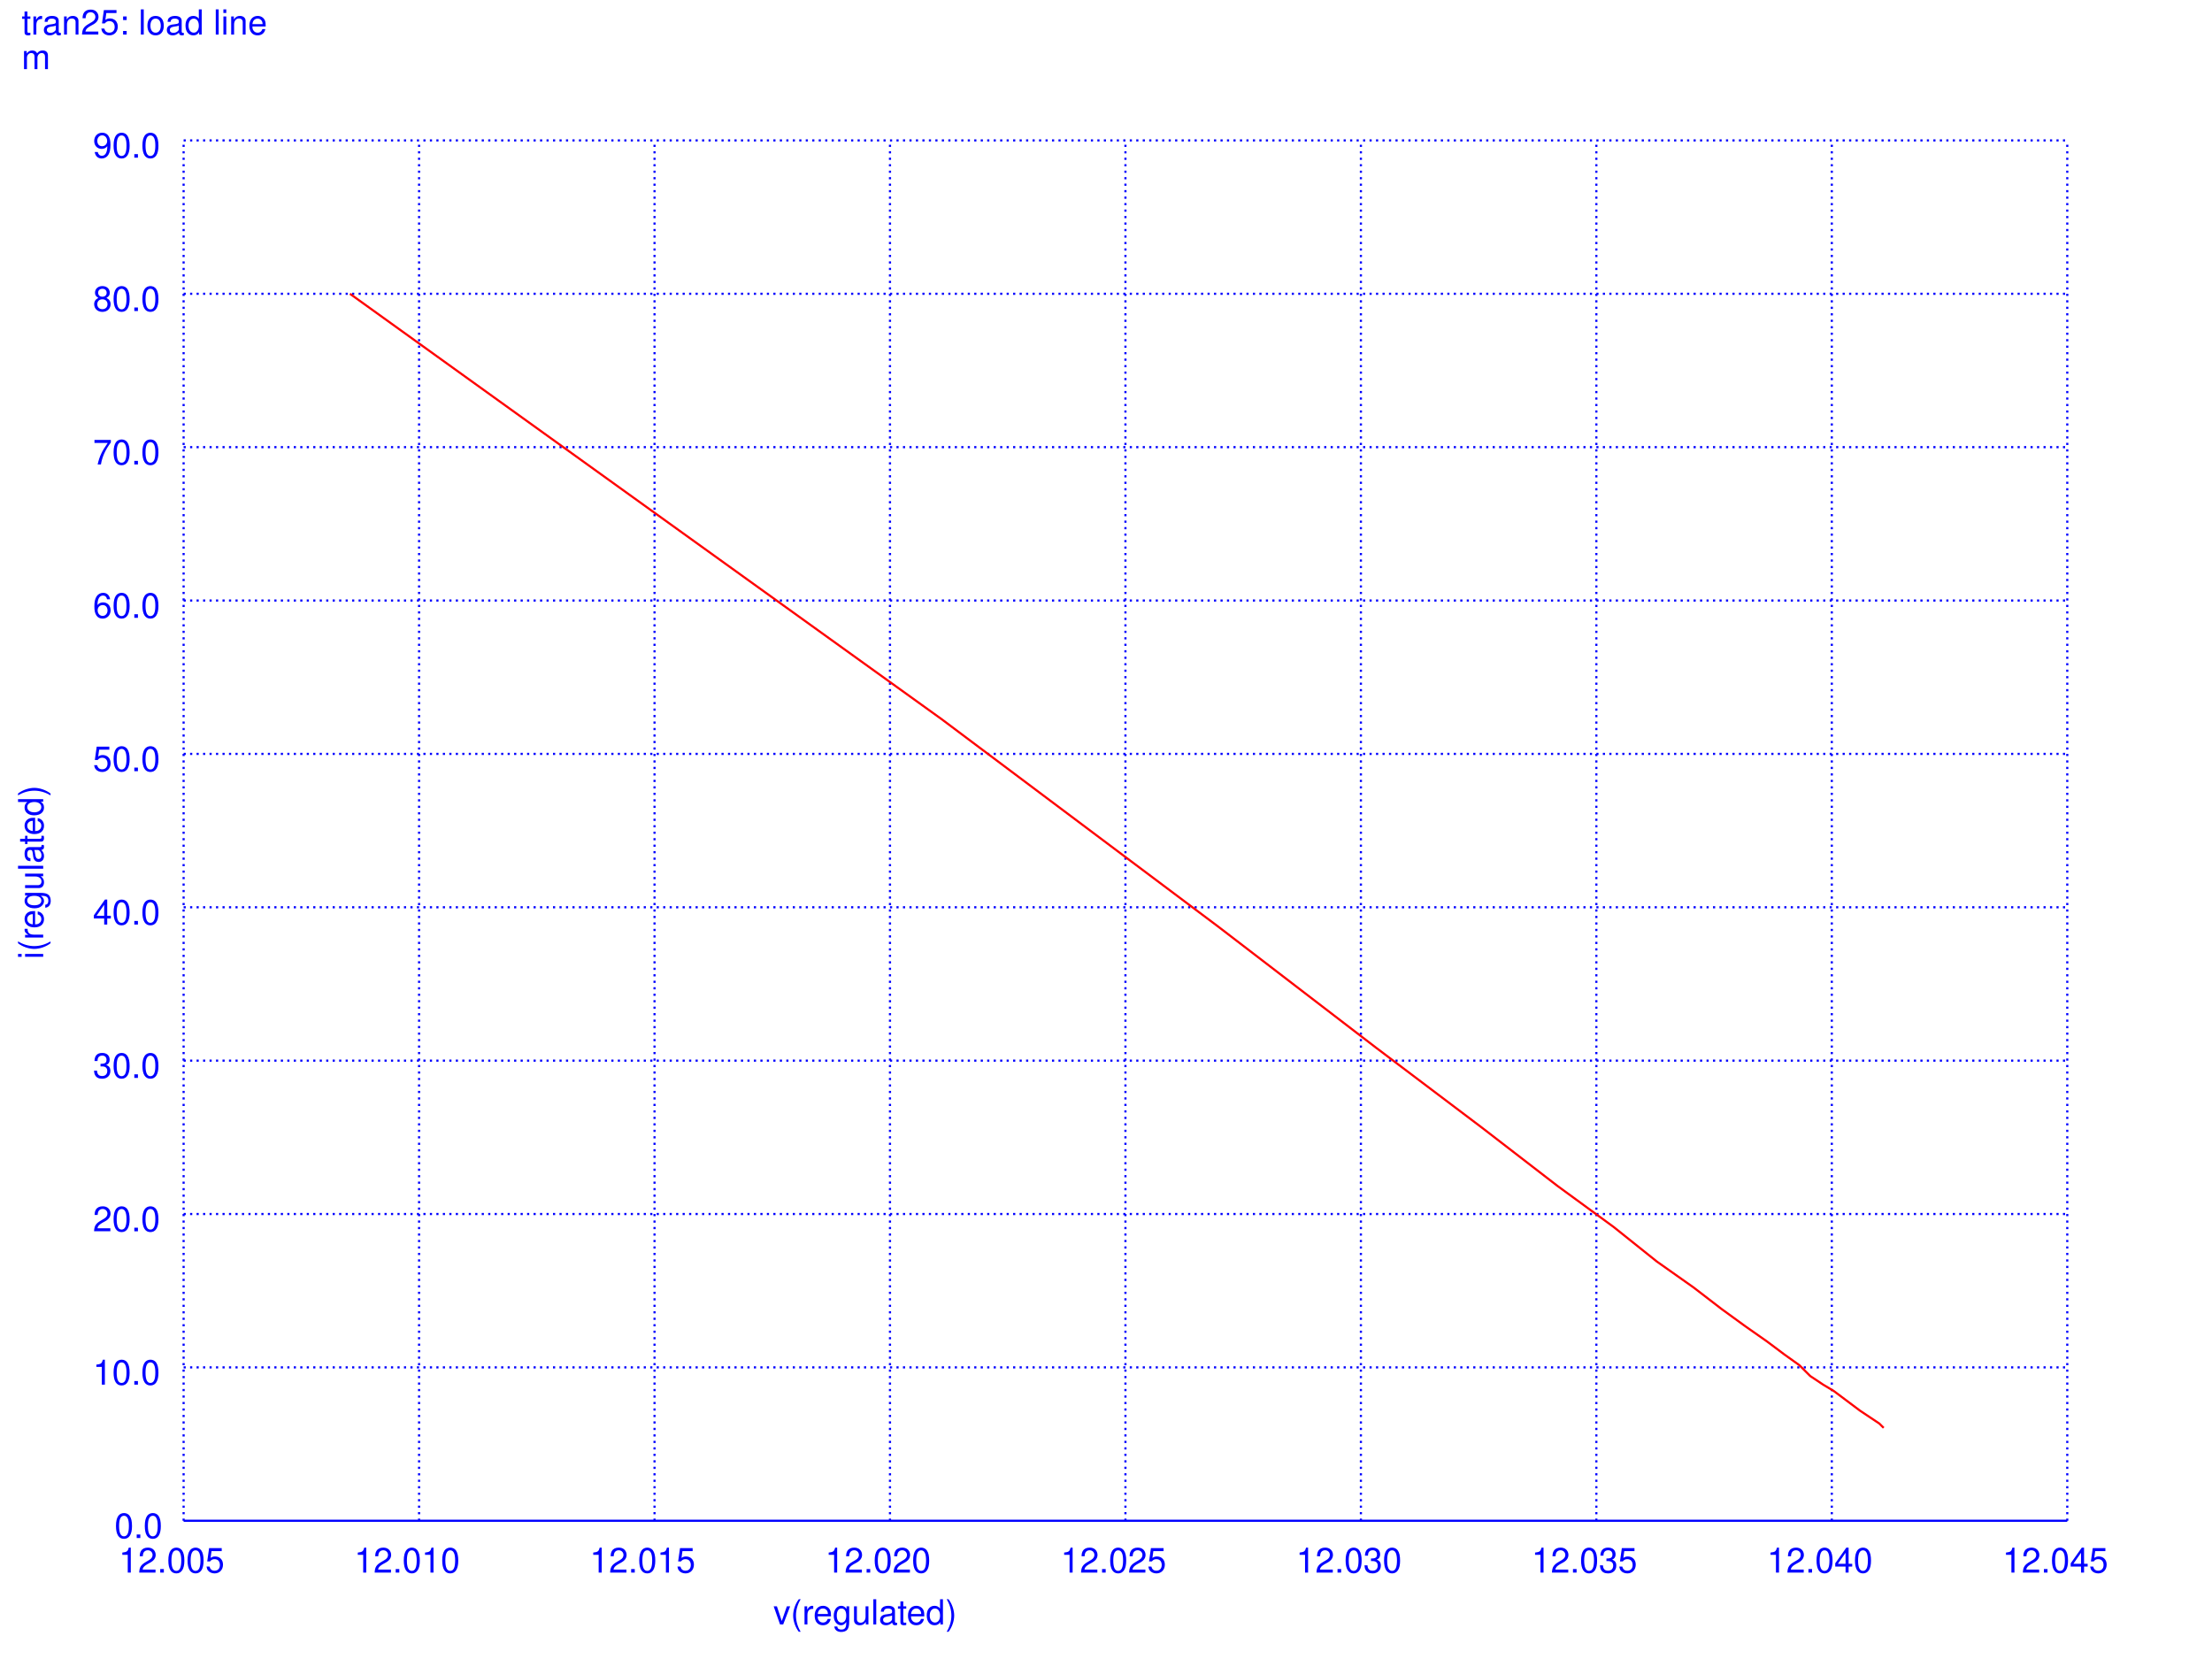
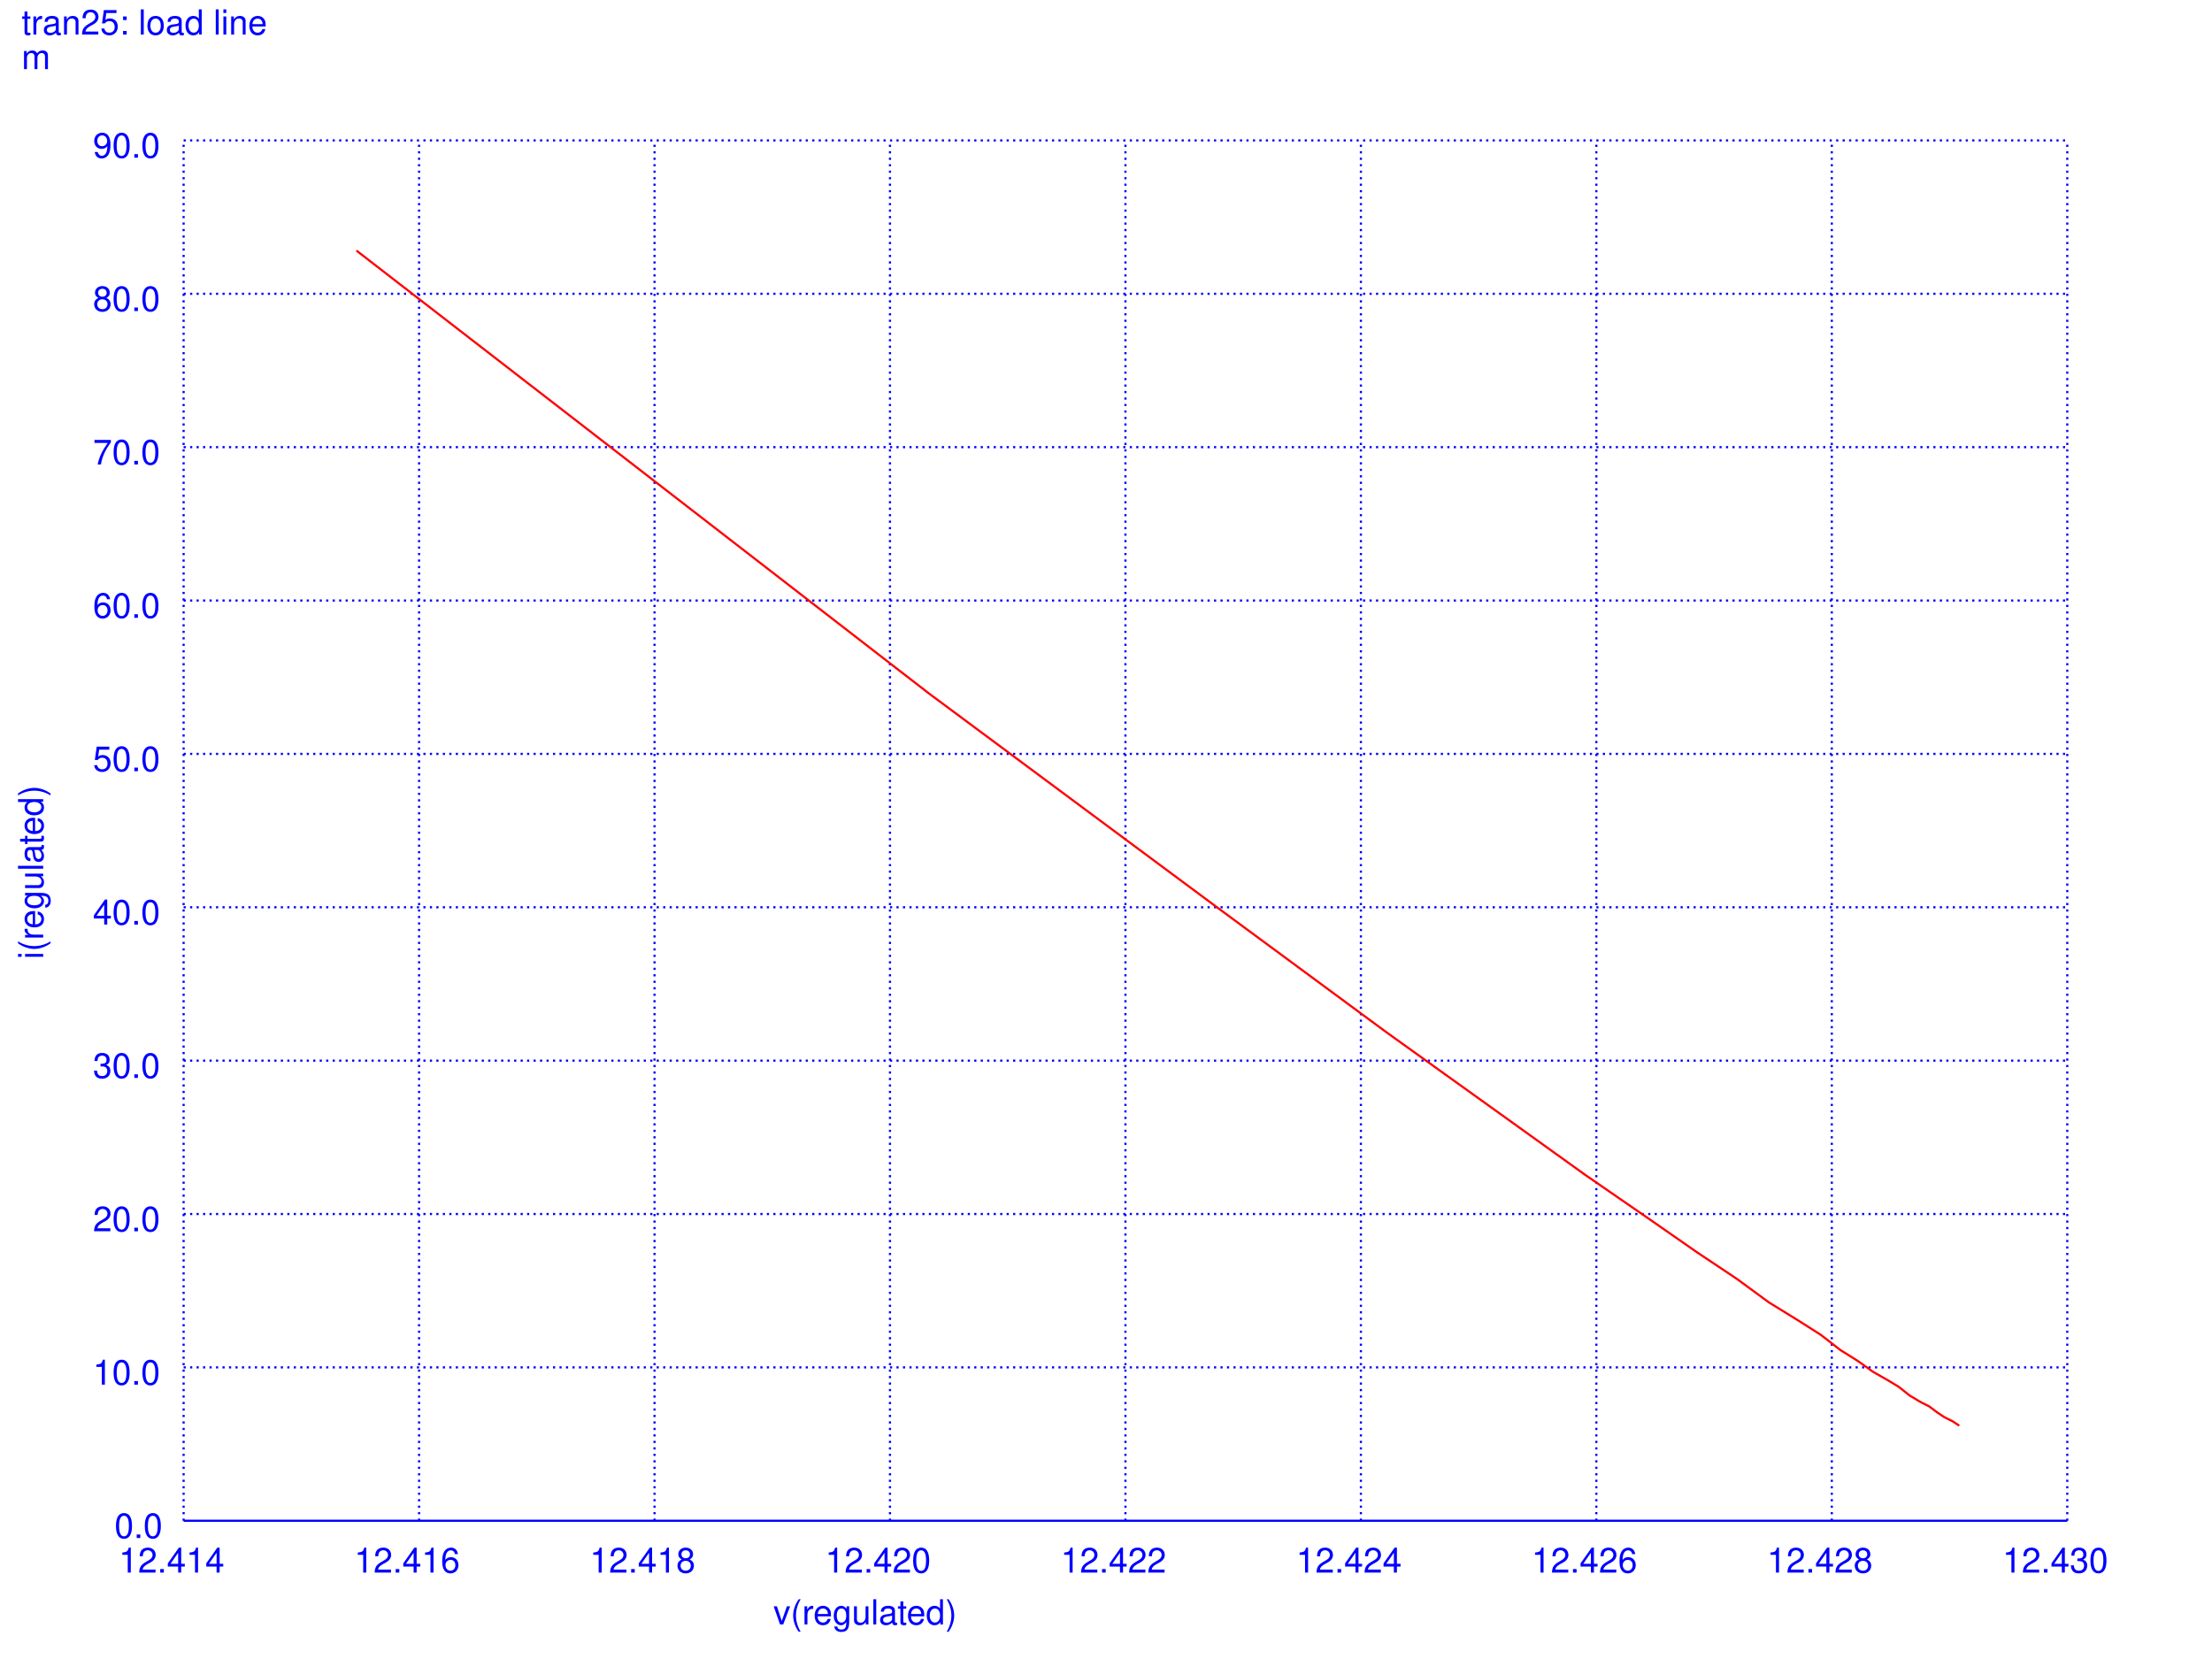
<svg xmlns="http://www.w3.org/2000/svg" version="1.1" width="100%" height="100%" viewBox="0 0 1024 768" style="fill: none; font-family: Helvetica;  font: Helvetica; ">
  <rect x="0" y="0" width="1024" height="768" fill="white" stroke="none" />
  <text stroke="none" fill="blue" font-size="16" x="358" y="752">
v(regulated)
</text>
  <text transform="rotate(-90, 20, 444)" stroke="none" fill="blue" font-size="16" x="20" y="444">
i(regulated)
</text>
  <text stroke="none" fill="blue" font-size="16" x="10" y="16">
tran25: load line
</text>
  <path stroke="blue" stroke-dasharray="1,2" d="M85 704l0 -639" />
  <text stroke="none" fill="blue" font-size="16" x="55" y="728">
- 12.005
+ 12.414
</text>
  <path stroke="blue" stroke-dasharray="1,2" d="M194 704l0 -639" />
  <text stroke="none" fill="blue" font-size="16" x="164" y="728">
- 12.010
+ 12.416
</text>
  <path stroke="blue" stroke-dasharray="1,2" d="M303 704l0 -639" />
  <text stroke="none" fill="blue" font-size="16" x="273" y="728">
- 12.015
+ 12.418
</text>
  <path stroke="blue" stroke-dasharray="1,2" d="M412 704l0 -639" />
  <text stroke="none" fill="blue" font-size="16" x="382" y="728">
- 12.020
+ 12.420
</text>
  <path stroke="blue" stroke-dasharray="1,2" d="M521 704l0 -639" />
  <text stroke="none" fill="blue" font-size="16" x="491" y="728">
- 12.025
+ 12.422
</text>
  <path stroke="blue" stroke-dasharray="1,2" d="M630 704l0 -639" />
  <text stroke="none" fill="blue" font-size="16" x="600" y="728">
- 12.030
+ 12.424
</text>
  <path stroke="blue" stroke-dasharray="1,2" d="M739 704l0 -639" />
  <text stroke="none" fill="blue" font-size="16" x="709" y="728">
- 12.035
+ 12.426
</text>
  <path stroke="blue" stroke-dasharray="1,2" d="M848 704l0 -639" />
  <text stroke="none" fill="blue" font-size="16" x="818" y="728">
- 12.040
+ 12.428
</text>
  <path stroke="blue" stroke-dasharray="1,2" d="M957 704l0 -639" />
  <text stroke="none" fill="blue" font-size="16" x="927" y="728">
- 12.045
+ 12.430
</text>
  <text stroke="none" fill="blue" font-size="16" x="614" y="752">
     
</text>
  <path stroke="blue" d="M85 704l872 0" />
  <text stroke="none" fill="blue" font-size="16" x="53" y="712">
0.0
</text>
  <path stroke="blue" stroke-dasharray="1,2" d="M85 633l872 0" />
  <text stroke="none" fill="blue" font-size="16" x="43" y="641">
10.0
</text>
  <path stroke="blue" stroke-dasharray="1,2" d="M85 562l872 0" />
  <text stroke="none" fill="blue" font-size="16" x="43" y="570">
20.0
</text>
  <path stroke="blue" stroke-dasharray="1,2" d="M85 491l872 0" />
  <text stroke="none" fill="blue" font-size="16" x="43" y="499">
30.0
</text>
  <path stroke="blue" stroke-dasharray="1,2" d="M85 420l872 0" />
  <text stroke="none" fill="blue" font-size="16" x="43" y="428">
40.0
</text>
  <path stroke="blue" stroke-dasharray="1,2" d="M85 349l872 0" />
  <text stroke="none" fill="blue" font-size="16" x="43" y="357">
50.0
</text>
  <path stroke="blue" stroke-dasharray="1,2" d="M85 278l872 0" />
  <text stroke="none" fill="blue" font-size="16" x="43" y="286">
60.0
</text>
  <path stroke="blue" stroke-dasharray="1,2" d="M85 207l872 0" />
  <text stroke="none" fill="blue" font-size="16" x="43" y="215">
70.0
</text>
  <path stroke="blue" stroke-dasharray="1,2" d="M85 136l872 0" />
  <text stroke="none" fill="blue" font-size="16" x="43" y="144">
80.0
</text>
  <path stroke="blue" stroke-dasharray="1,2" d="M85 65l872 0" />
  <text stroke="none" fill="blue" font-size="16" x="43" y="73">
90.0
</text>
  <text stroke="none" fill="blue" font-size="16" x="10" y="32">
m     
</text>
-   <path stroke="red" d="M162 136l274 197 128 96 73 56 49 37 35 27 26 19 20 16 17 12 13 10 11 8 10 7 8 6 7 5 5 5 6 4 5 3 4 3 4 3 4 3 3 2 3 2 3 2 2 2" />
+   <path stroke="red" d="M165 116l265 205 132 98 80 59 53 38 39 28 29 20 23 16 18 12 15 11 13 8 11 7 9 7 8 5 7 5 7 4 5 3 5 4 5 3 4 2 4 3 3 2 4 2 3 2" />
</svg>
